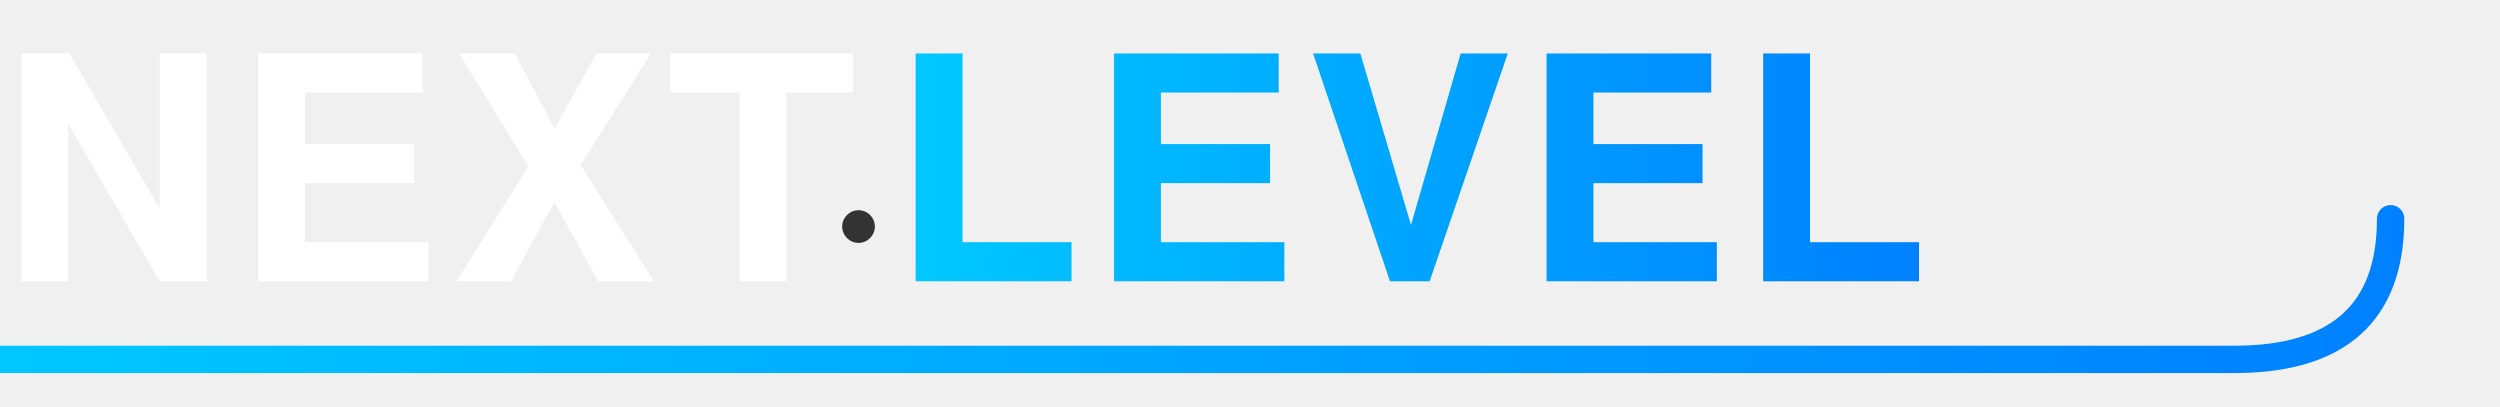
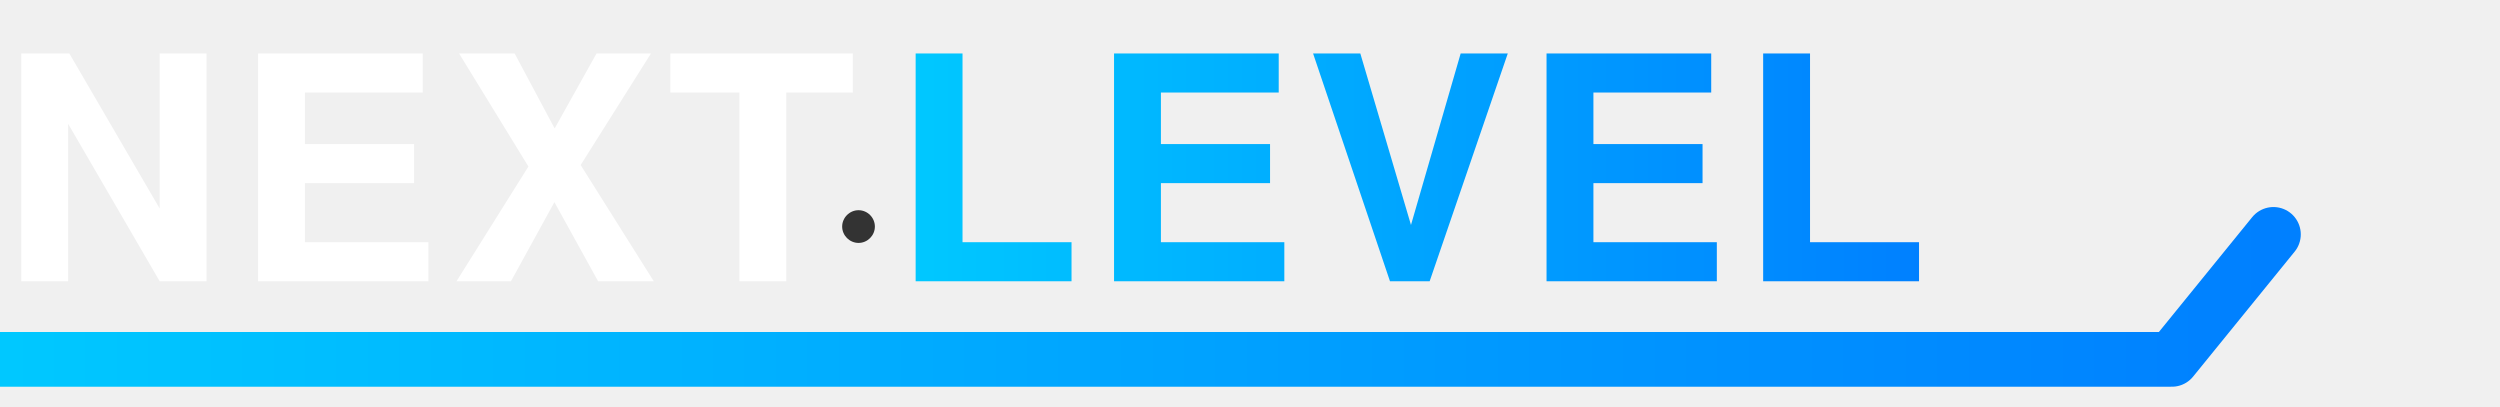
<svg xmlns="http://www.w3.org/2000/svg" viewBox="0 0 320 52" width="320" height="52">
  <defs>
    <linearGradient id="g" x1="0%" y1="0%" x2="100%" y2="0%">
      <stop offset="0%" stop-color="#00C8FF" />
      <stop offset="100%" stop-color="#0080FF" />
    </linearGradient>
  </defs>
  <text x="0" y="36" font-family="'Arial Black','Helvetica Neue',sans-serif" font-weight="900" font-size="40" fill="#ffffff" letter-spacing="1">NEXT</text>
  <text x="106" y="36" font-family="'Arial Black','Helvetica Neue',sans-serif" font-weight="900" font-size="28" fill="#333">·</text>
  <text x="114" y="36" font-family="'Arial Black','Helvetica Neue',sans-serif" font-weight="900" font-size="40" fill="url(#g)" letter-spacing="1">LEVEL</text>
-   <path d="M0 46 L286 46 Q306 46 306 28" stroke="url(#g)" stroke-width="3.5" stroke-linecap="round" fill="none" />
+   <path d="M0 46 L278 46 L291 30" stroke="url(#g)" stroke-width="7" stroke-linecap="round" stroke-linejoin="round" fill="none" />
</svg>
